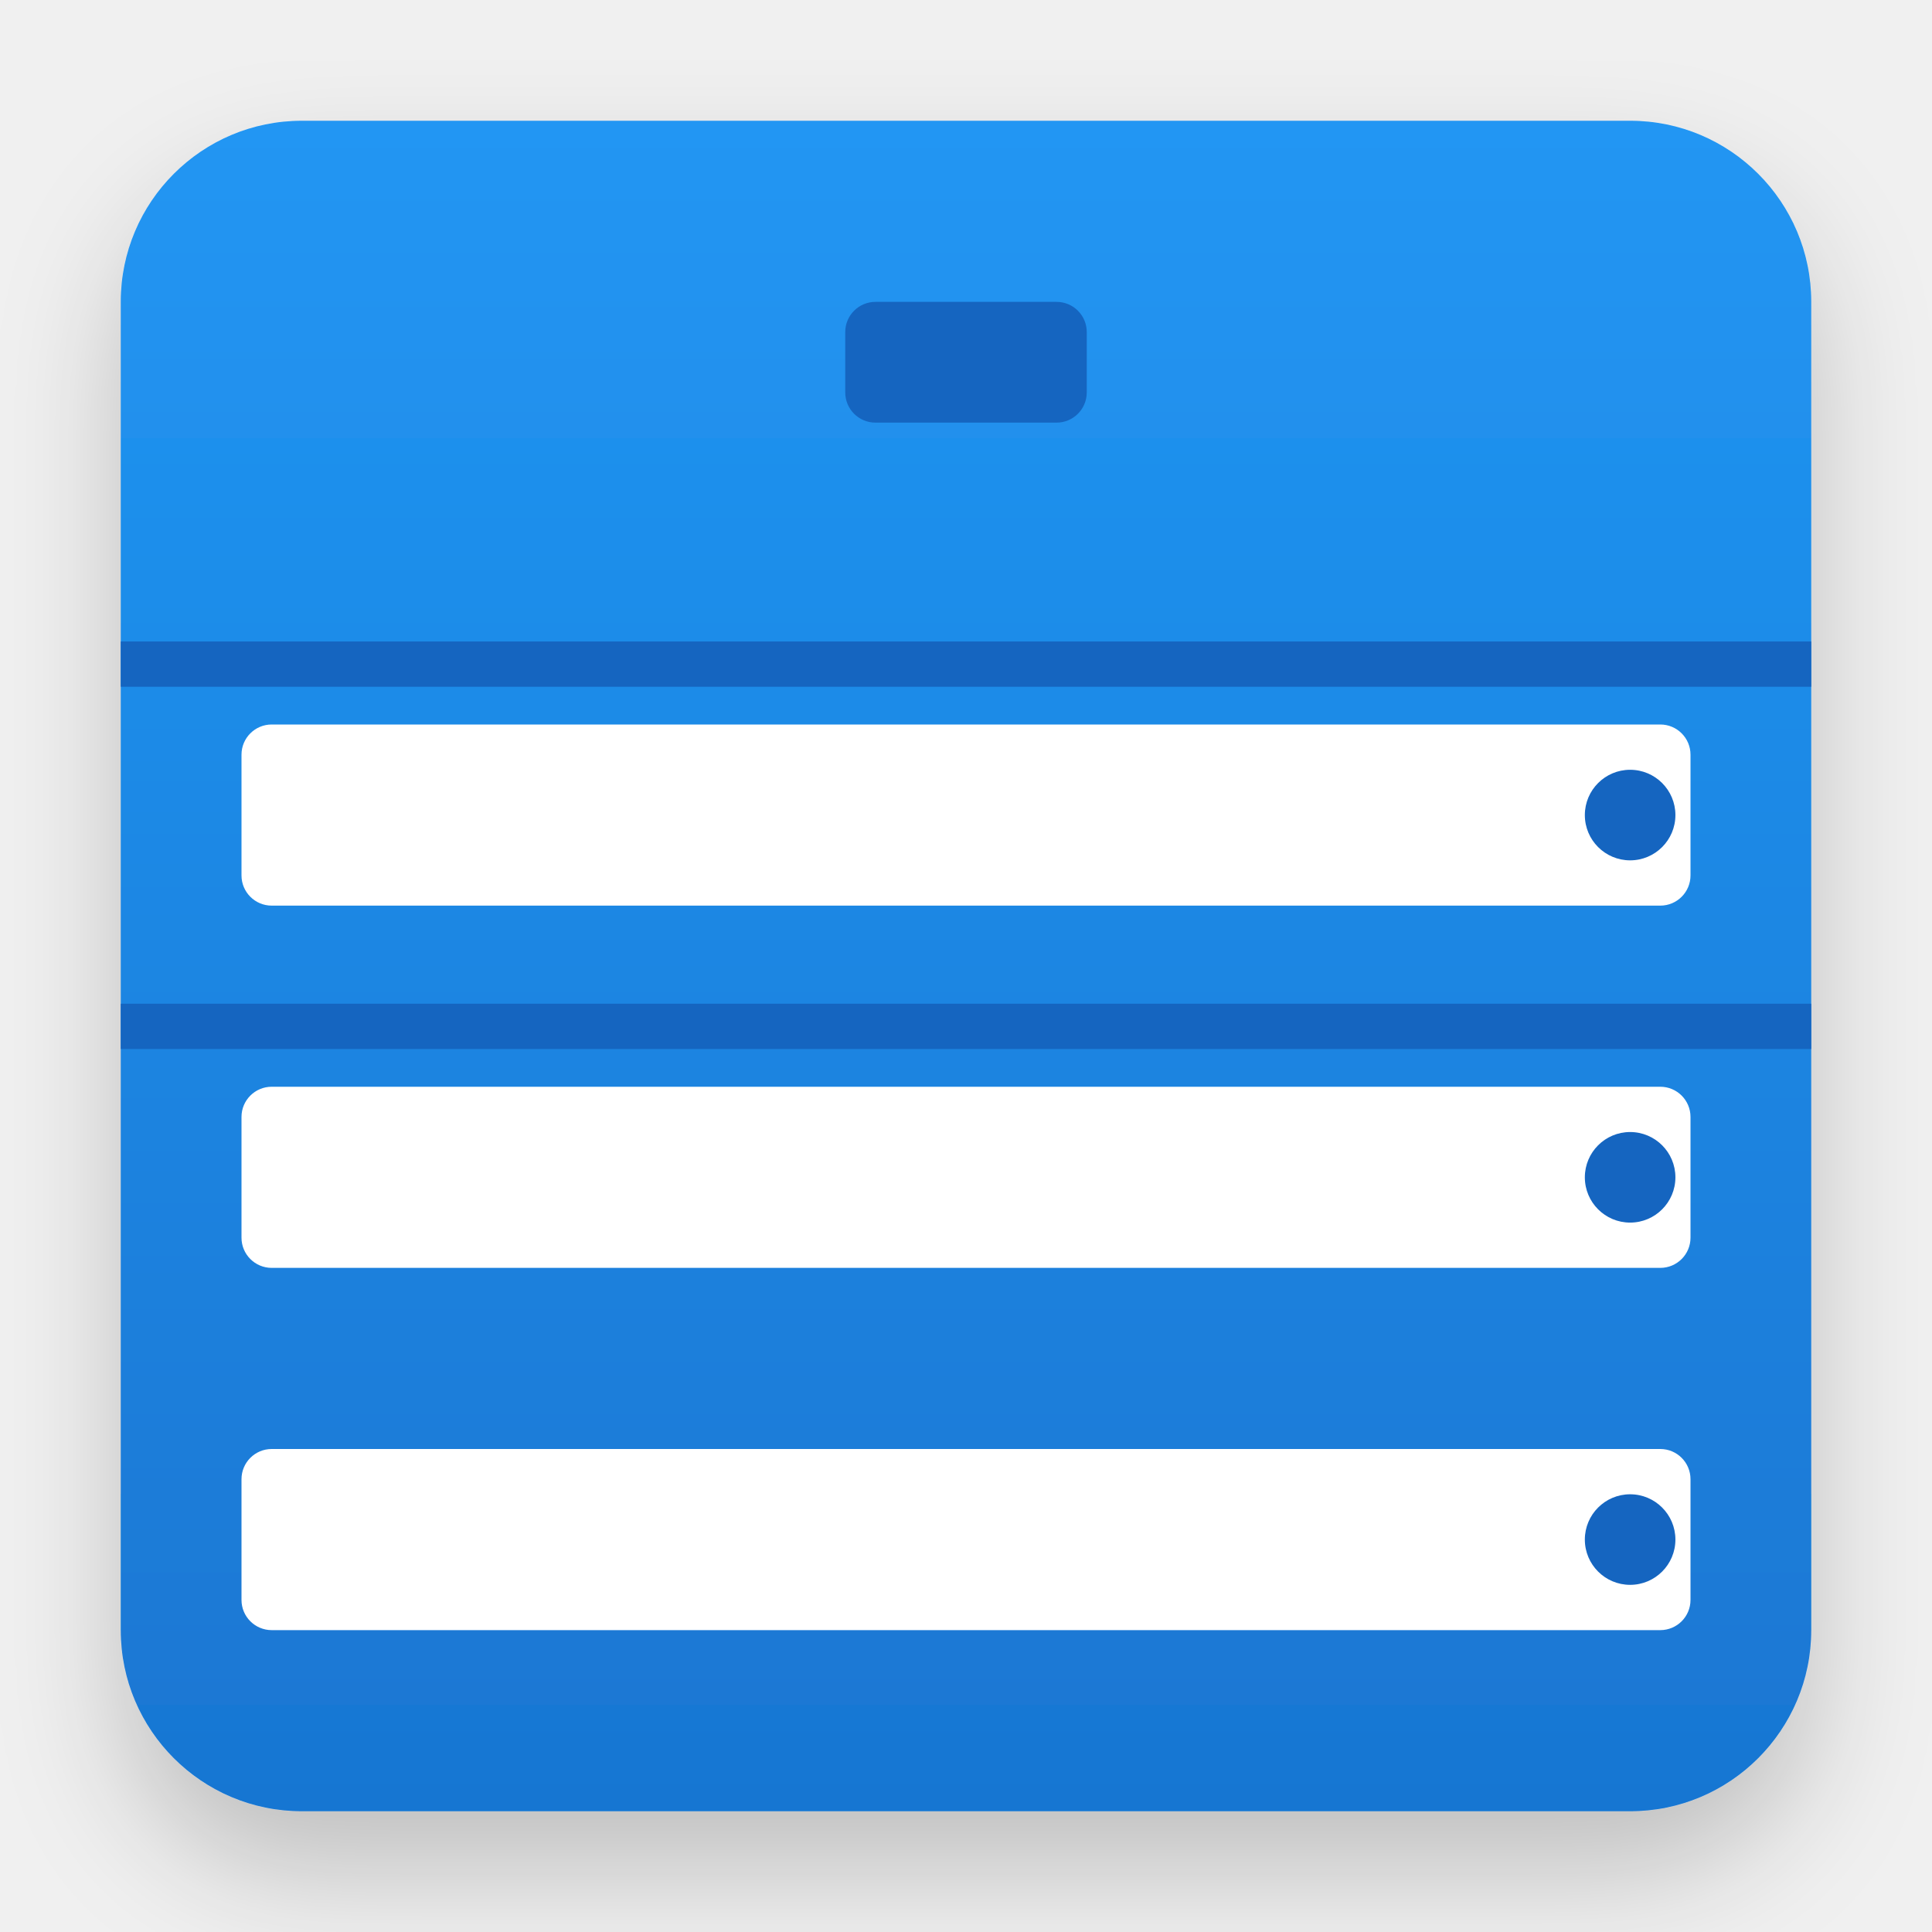
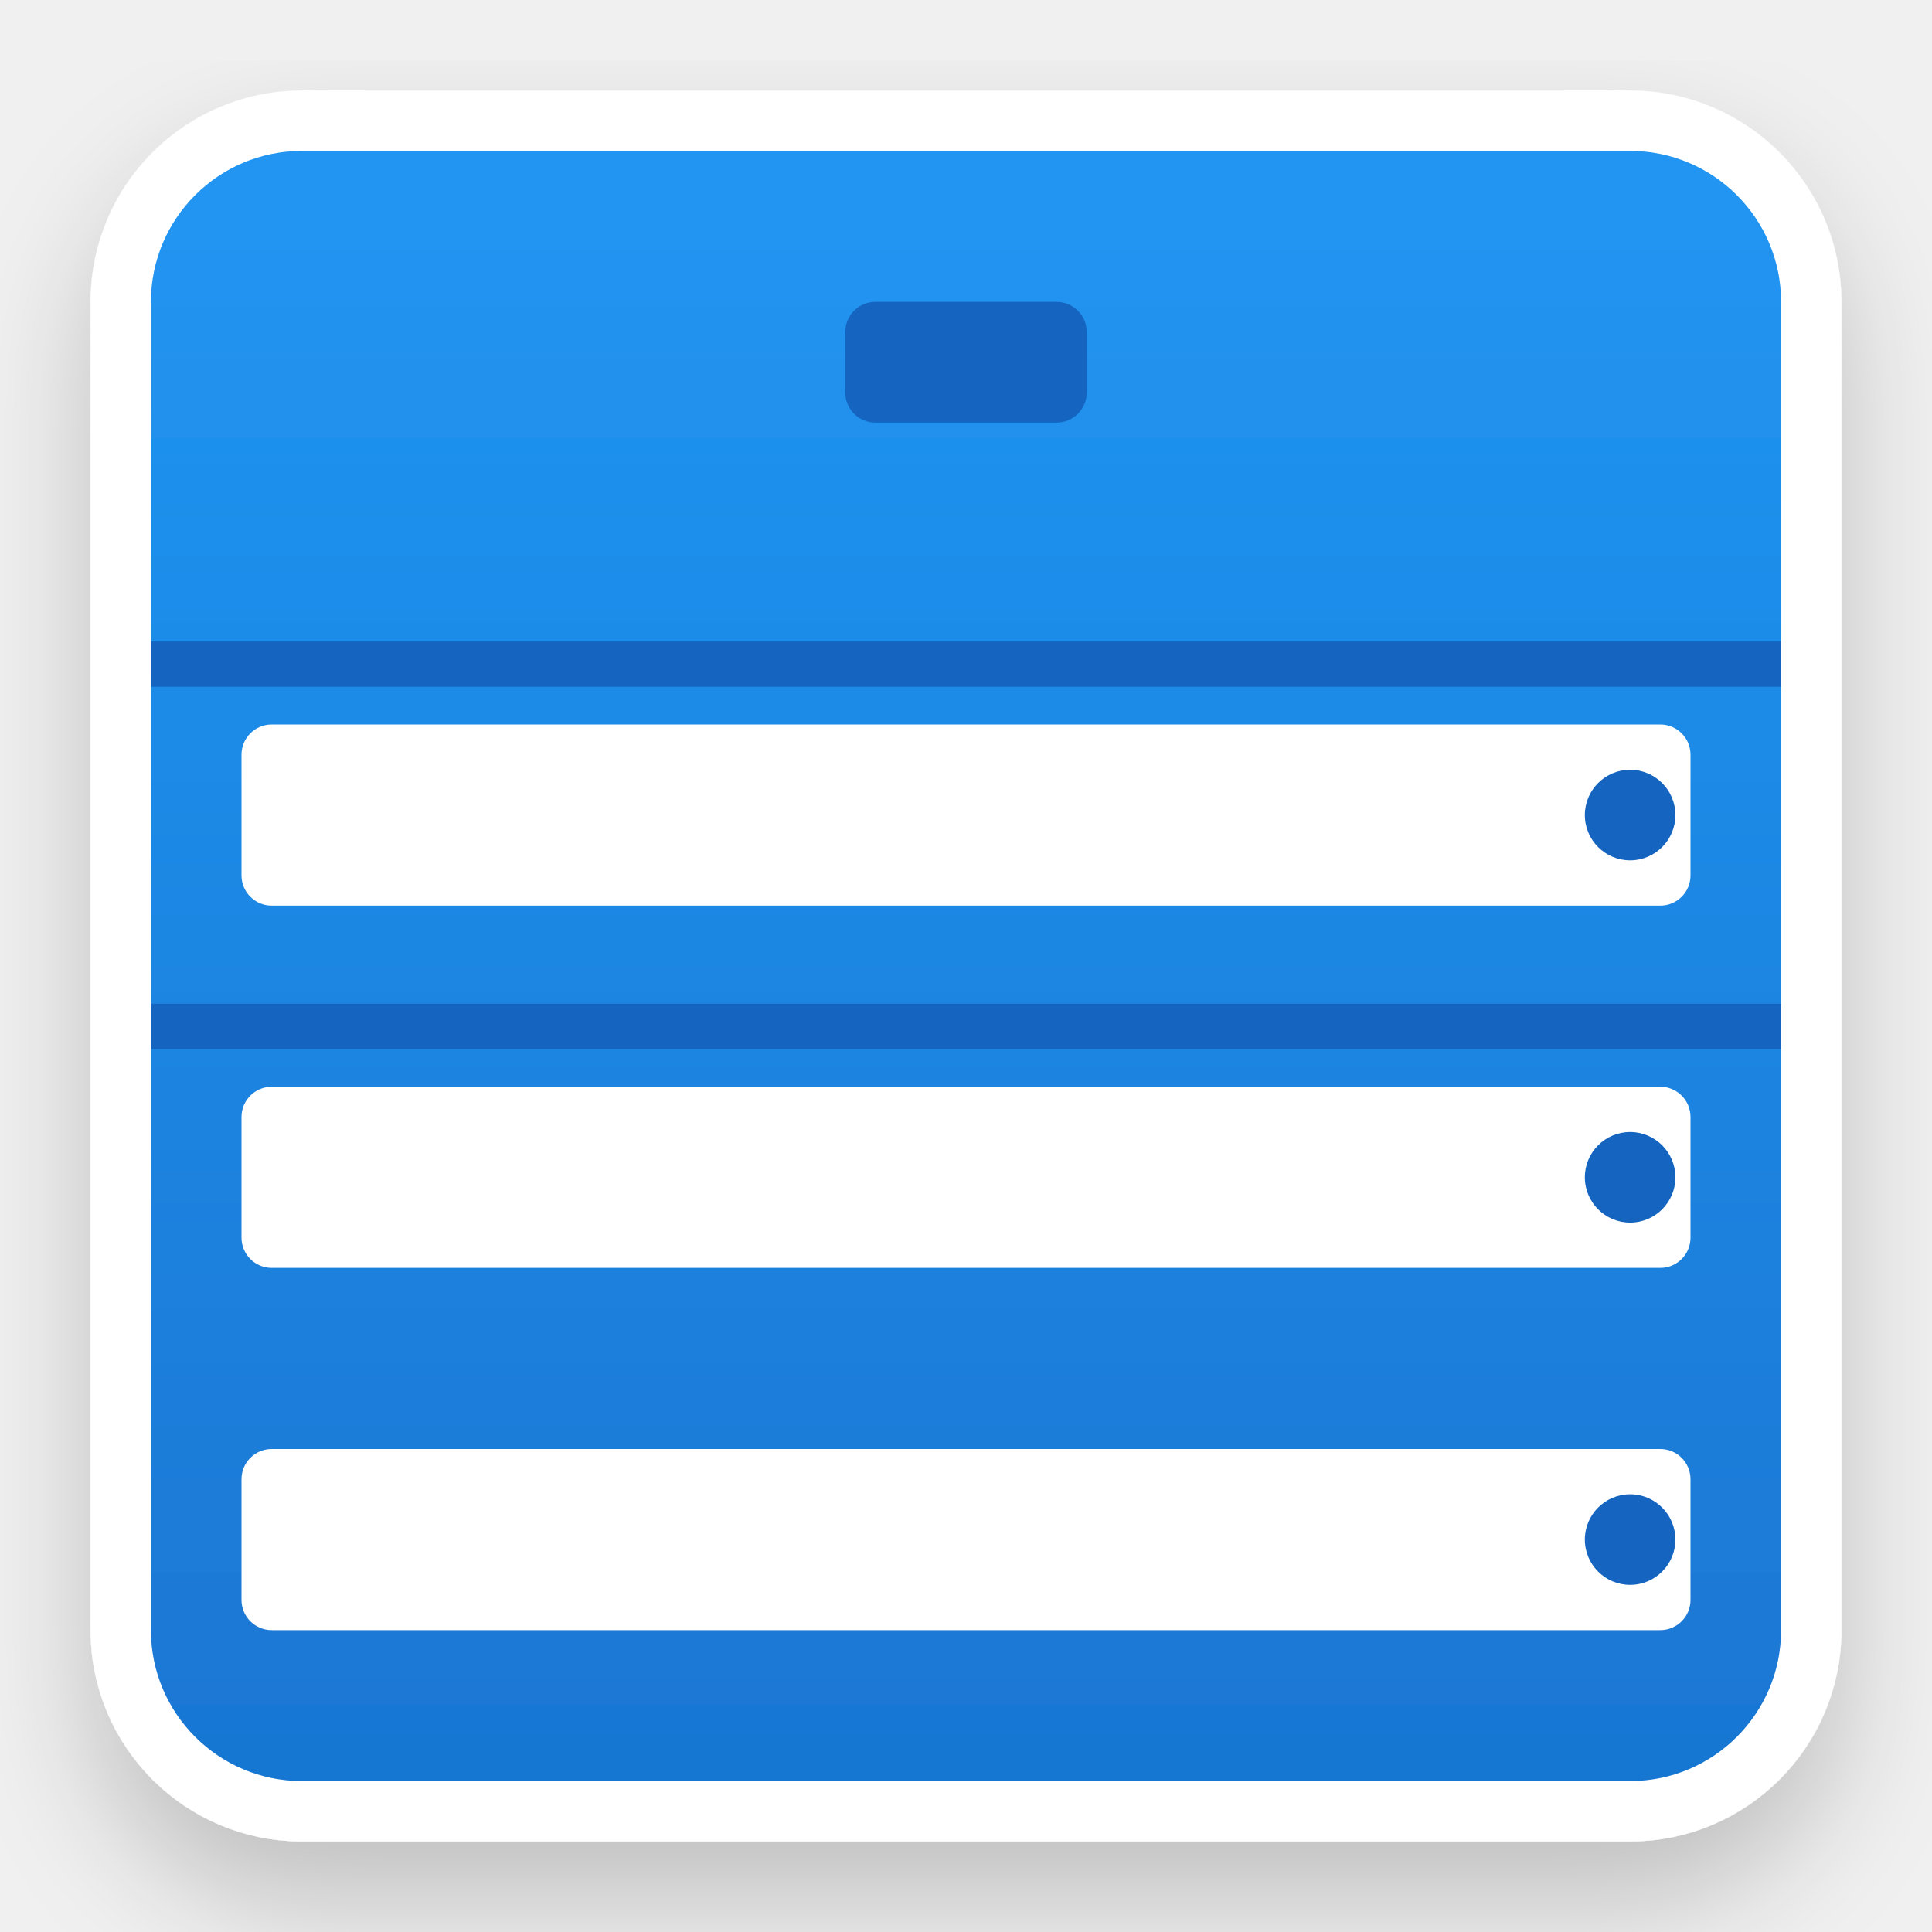
<svg xmlns="http://www.w3.org/2000/svg" version="1.1" id="filingCabinetLogo" viewBox="0 0 64 64" xml:space="preserve">
  <defs>
    <linearGradient id="cabinetGradient" x1="0%" y1="0%" x2="0%" y2="100%">
      <stop offset="0%" style="stop-color:#2196F3;stop-opacity:1" />
      <stop offset="100%" style="stop-color:#1976D2;stop-opacity:1" />
    </linearGradient>
    <filter id="shadowFilter" x="-20%" y="-20%" width="140%" height="140%">
      <feDropShadow dx="0" dy="2" stdDeviation="2" flood-color="#000" flood-opacity="0.2" />
    </filter>
  </defs>
  <style type="text/css">
-     .cabinet { fill: url(#cabinetGradient); }
-     .divider { stroke: #1565C0; stroke-width: 1.5; }
-     .drawer { fill: #FFFFFF; }
-     .handle { fill: #1565C0; }
+     /* Cabinet with gradient, white outline, and drop shadow */
+     .cabinet { 
+       fill: url(#cabinetGradient); 
+       stroke: white; 
+       stroke-width: 2; 
+     }
+     .divider { 
+       stroke: #1565C0; 
+       stroke-width: 1.5; 
+     }
+     .drawer { 
+       fill: #FFFFFF; 
+     }
+     .handle { 
+       fill: #1565C0; 
+     }
  </style>
  <rect x="4" y="4" width="56" height="56" rx="6" ry="6" class="cabinet" filter="url(#shadowFilter)" />
-   <line x1="4" y1="22" x2="60" y2="22" class="divider" />
-   <line x1="4" y1="34" x2="60" y2="34" class="divider" />
+   <line x1="5" y1="22" x2="59" y2="22" class="divider" />
+   <line x1="5" y1="34" x2="59" y2="34" class="divider" />
  <rect x="8" y="24" width="48" height="6" rx="1" ry="1" class="drawer" />
  <circle cx="54" cy="27" r="1.5" class="handle" />
  <rect x="8" y="36" width="48" height="6" rx="1" ry="1" class="drawer" />
  <circle cx="54" cy="39" r="1.5" class="handle" />
  <rect x="8" y="48" width="48" height="6" rx="1" ry="1" class="drawer" />
  <circle cx="54" cy="51" r="1.5" class="handle" />
  <rect x="28" y="10" width="8" height="4" rx="1" ry="1" fill="#1565C0" />
</svg>
